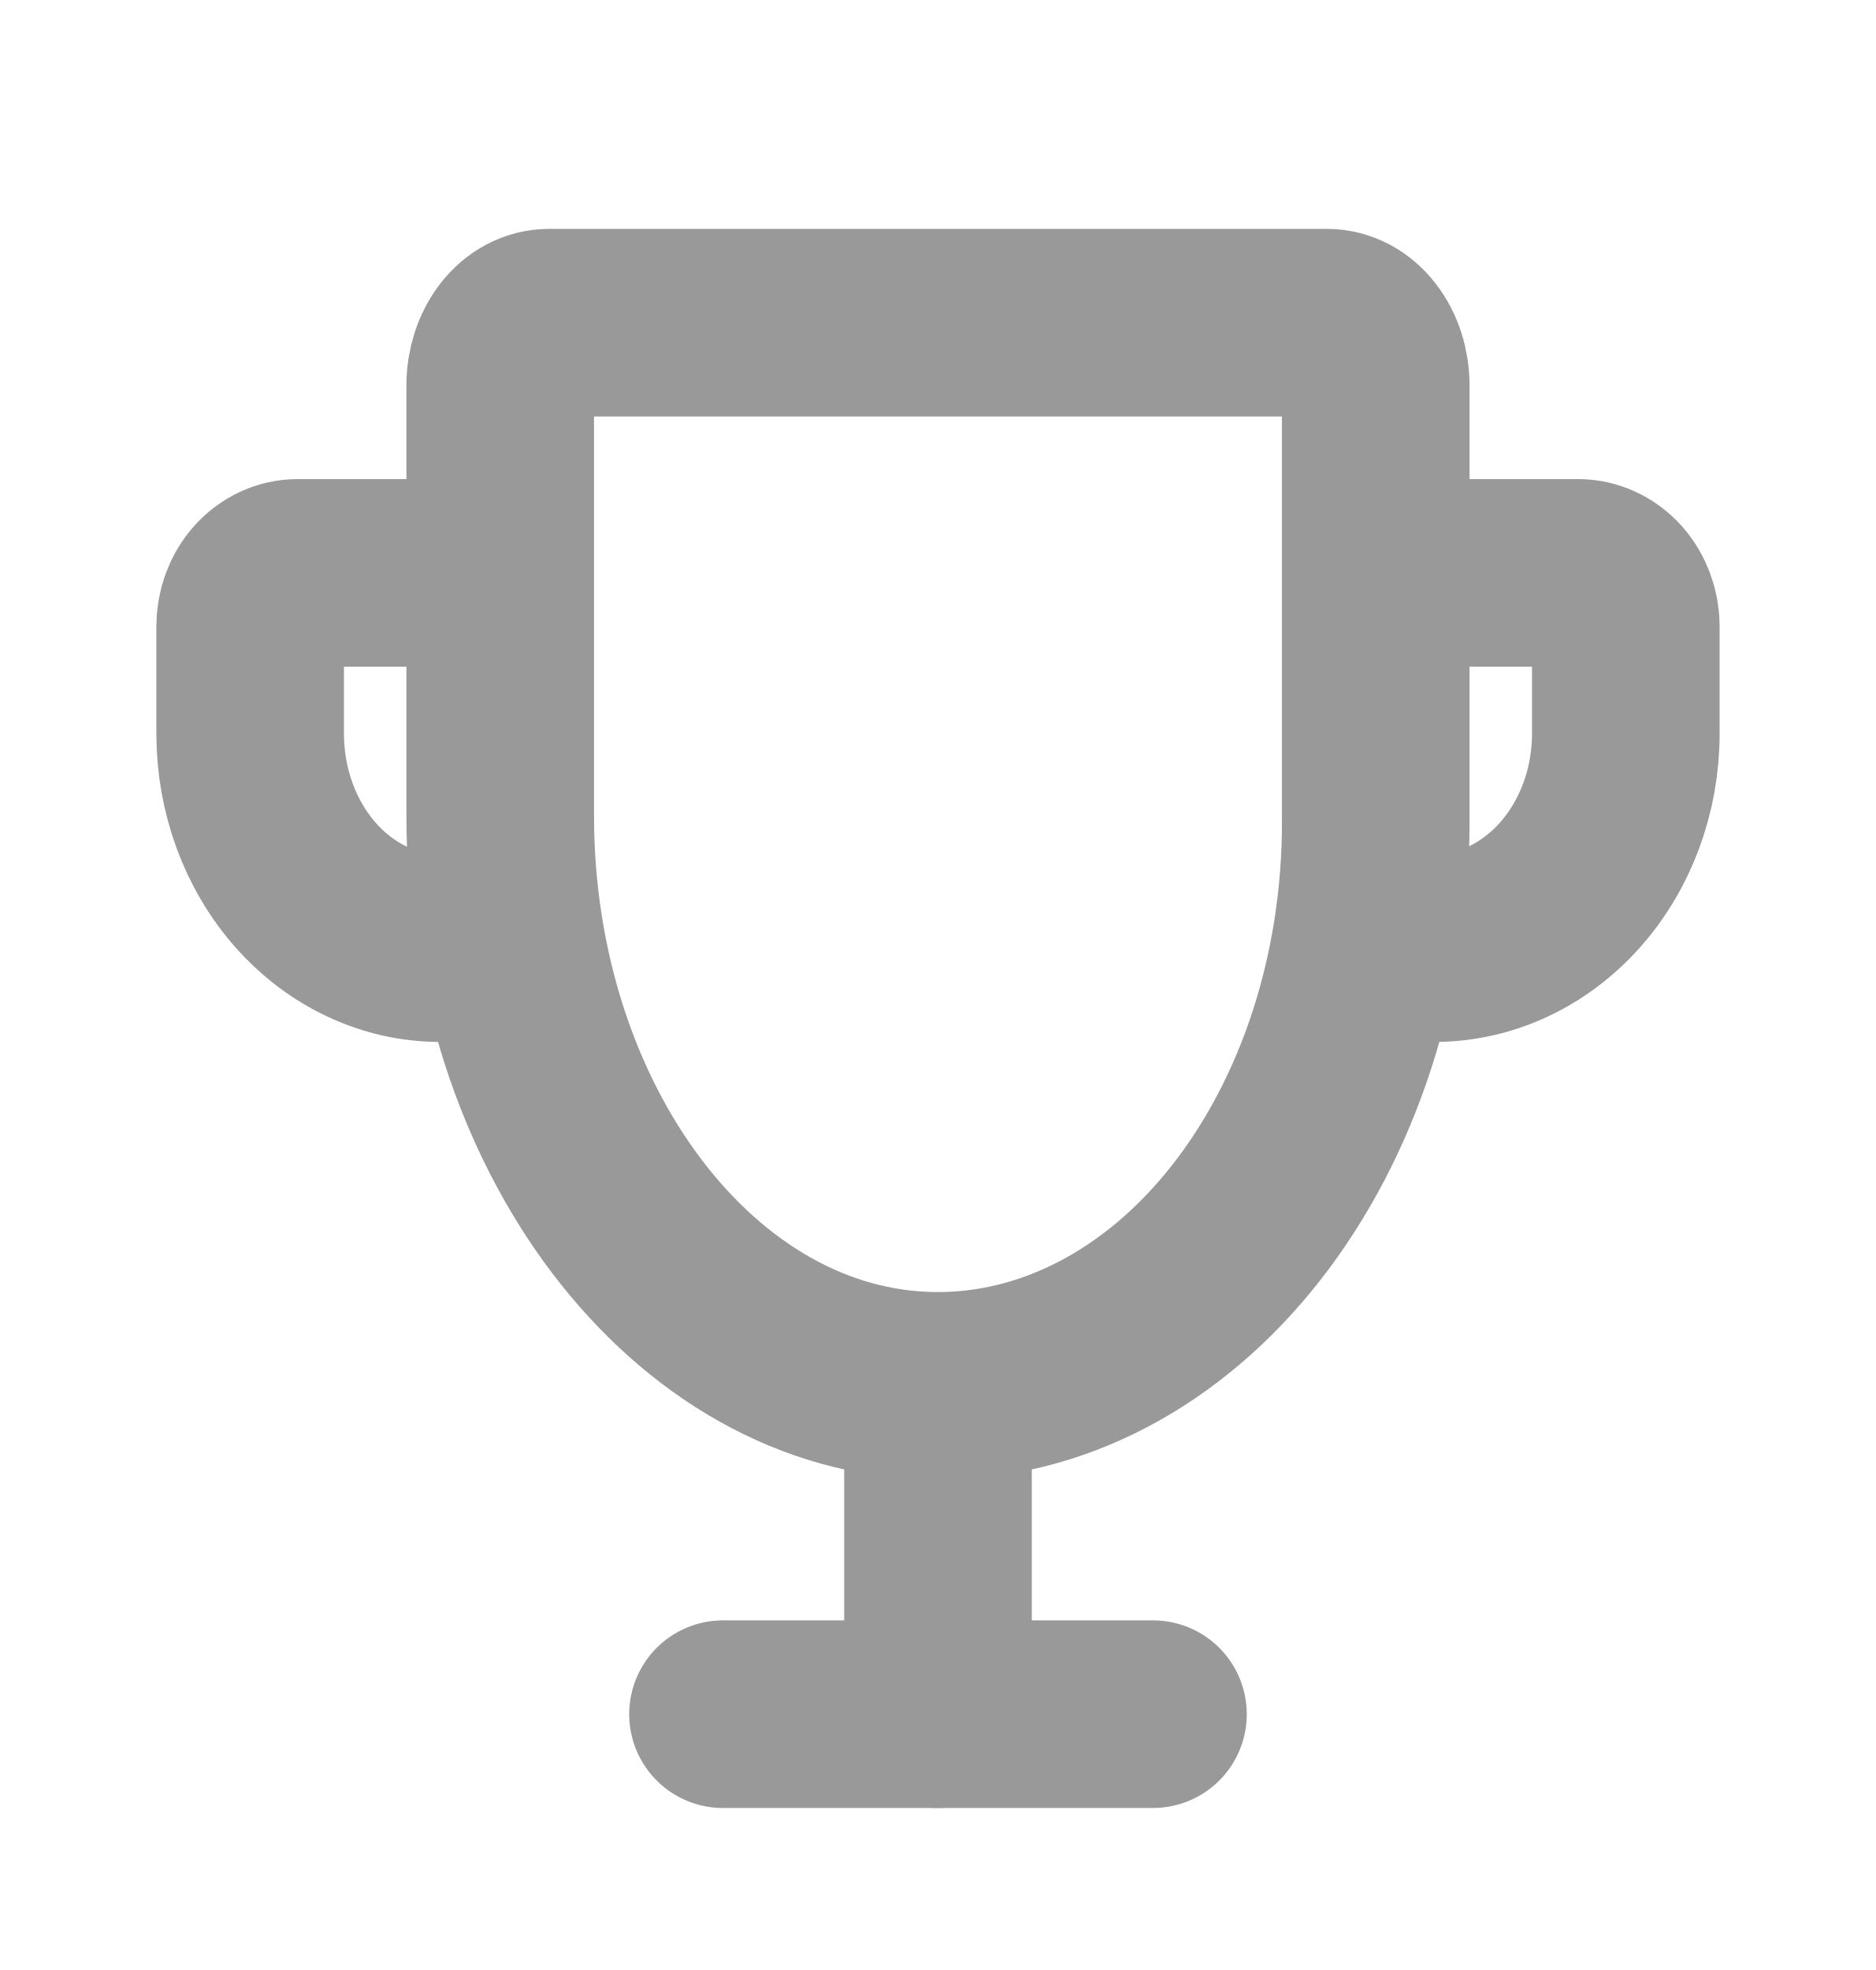
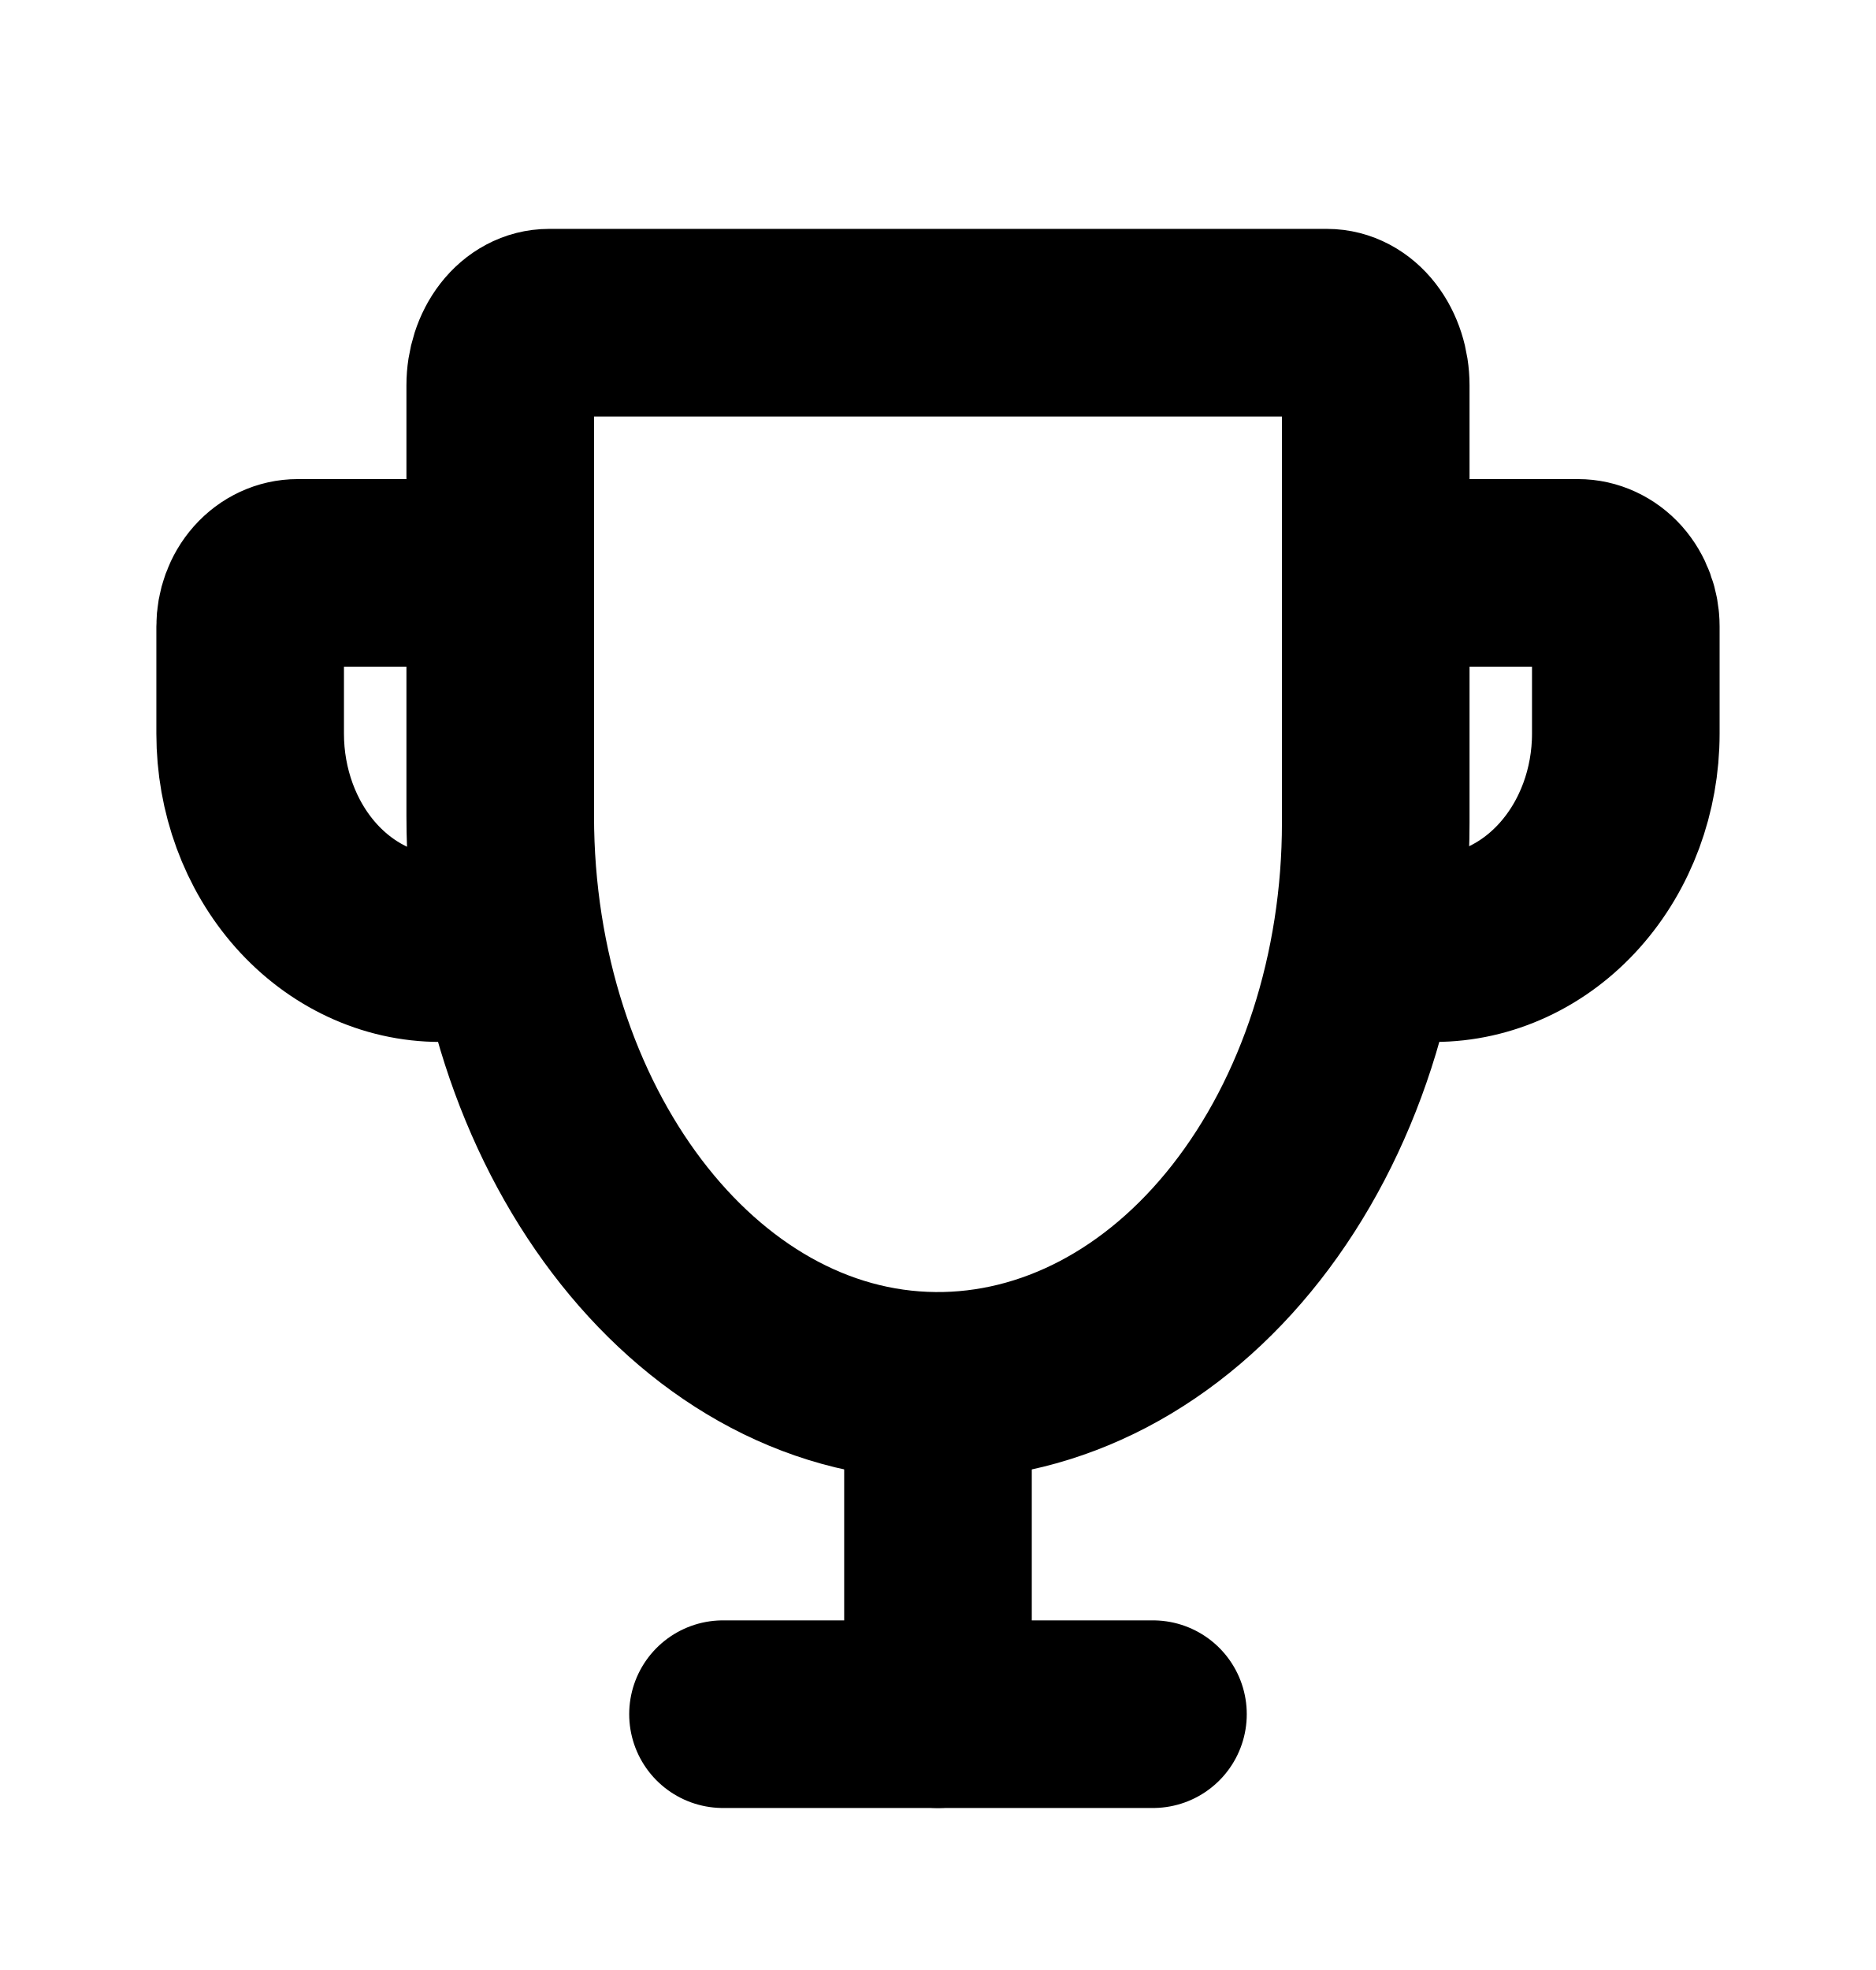
<svg xmlns="http://www.w3.org/2000/svg" width="20" height="21" viewBox="0 0 20 21" fill="none">
-   <path d="M5.333 4.107V8.698C5.333 12.006 7.391 14.749 9.965 14.773C10.58 14.779 11.191 14.628 11.761 14.33C12.332 14.031 12.85 13.59 13.287 13.032C13.724 12.474 14.071 11.811 14.308 11.08C14.545 10.349 14.667 9.565 14.667 8.773V4.107C14.667 3.93 14.612 3.76 14.515 3.635C14.418 3.51 14.286 3.44 14.148 3.44H5.852C5.714 3.44 5.582 3.51 5.485 3.635C5.388 3.76 5.333 3.93 5.333 4.107Z" stroke="#999999" stroke-width="2" stroke-linecap="round" stroke-linejoin="round" />
-   <path d="M7.708 18.273H12.292" stroke="#999999" stroke-width="2" stroke-linecap="round" stroke-linejoin="round" />
-   <path d="M10 15.148V18.273" stroke="#999999" stroke-width="2" stroke-linecap="round" stroke-linejoin="round" />
-   <path d="M14.667 10.107H15.291C15.833 10.107 16.352 9.866 16.735 9.437C17.118 9.008 17.333 8.427 17.333 7.821V6.678C17.333 6.527 17.279 6.381 17.184 6.274C17.088 6.167 16.958 6.107 16.823 6.107H14.78" stroke="#999999" stroke-width="2" stroke-linecap="round" stroke-linejoin="round" />
-   <path d="M5.333 10.107H4.694C4.156 10.107 3.641 9.866 3.26 9.437C2.88 9.008 2.667 8.427 2.667 7.821V6.678C2.667 6.527 2.72 6.381 2.815 6.274C2.91 6.167 3.039 6.107 3.174 6.107H5.201" stroke="#999999" stroke-width="2" stroke-linecap="round" stroke-linejoin="round" />
+   <path d="M5.333 4.107V8.698C5.333 12.006 7.391 14.749 9.965 14.773C10.58 14.779 11.191 14.628 11.761 14.33C12.332 14.031 12.85 13.59 13.287 13.032C13.724 12.474 14.071 11.811 14.308 11.08C14.545 10.349 14.667 9.565 14.667 8.773V4.107C14.667 3.93 14.612 3.76 14.515 3.635C14.418 3.51 14.286 3.44 14.148 3.44H5.852C5.714 3.44 5.582 3.51 5.485 3.635C5.388 3.76 5.333 3.93 5.333 4.107Z" stroke="currentColor" stroke-width="2" stroke-linecap="round" stroke-linejoin="round" />
+   <path d="M7.708 18.273H12.292" stroke="currentColor" stroke-width="2" stroke-linecap="round" stroke-linejoin="round" />
+   <path d="M10 15.148V18.273" stroke="currentColor" stroke-width="2" stroke-linecap="round" stroke-linejoin="round" />
+   <path d="M14.667 10.107H15.291C15.833 10.107 16.352 9.866 16.735 9.437C17.118 9.008 17.333 8.427 17.333 7.821V6.678C17.333 6.527 17.279 6.381 17.184 6.274C17.088 6.167 16.958 6.107 16.823 6.107H14.78" stroke="currentColor" stroke-width="2" stroke-linecap="round" stroke-linejoin="round" />
+   <path d="M5.333 10.107H4.694C4.156 10.107 3.641 9.866 3.26 9.437C2.88 9.008 2.667 8.427 2.667 7.821V6.678C2.667 6.527 2.72 6.381 2.815 6.274C2.91 6.167 3.039 6.107 3.174 6.107H5.201" stroke="currentColor" stroke-width="2" stroke-linecap="round" stroke-linejoin="round" />
</svg>
